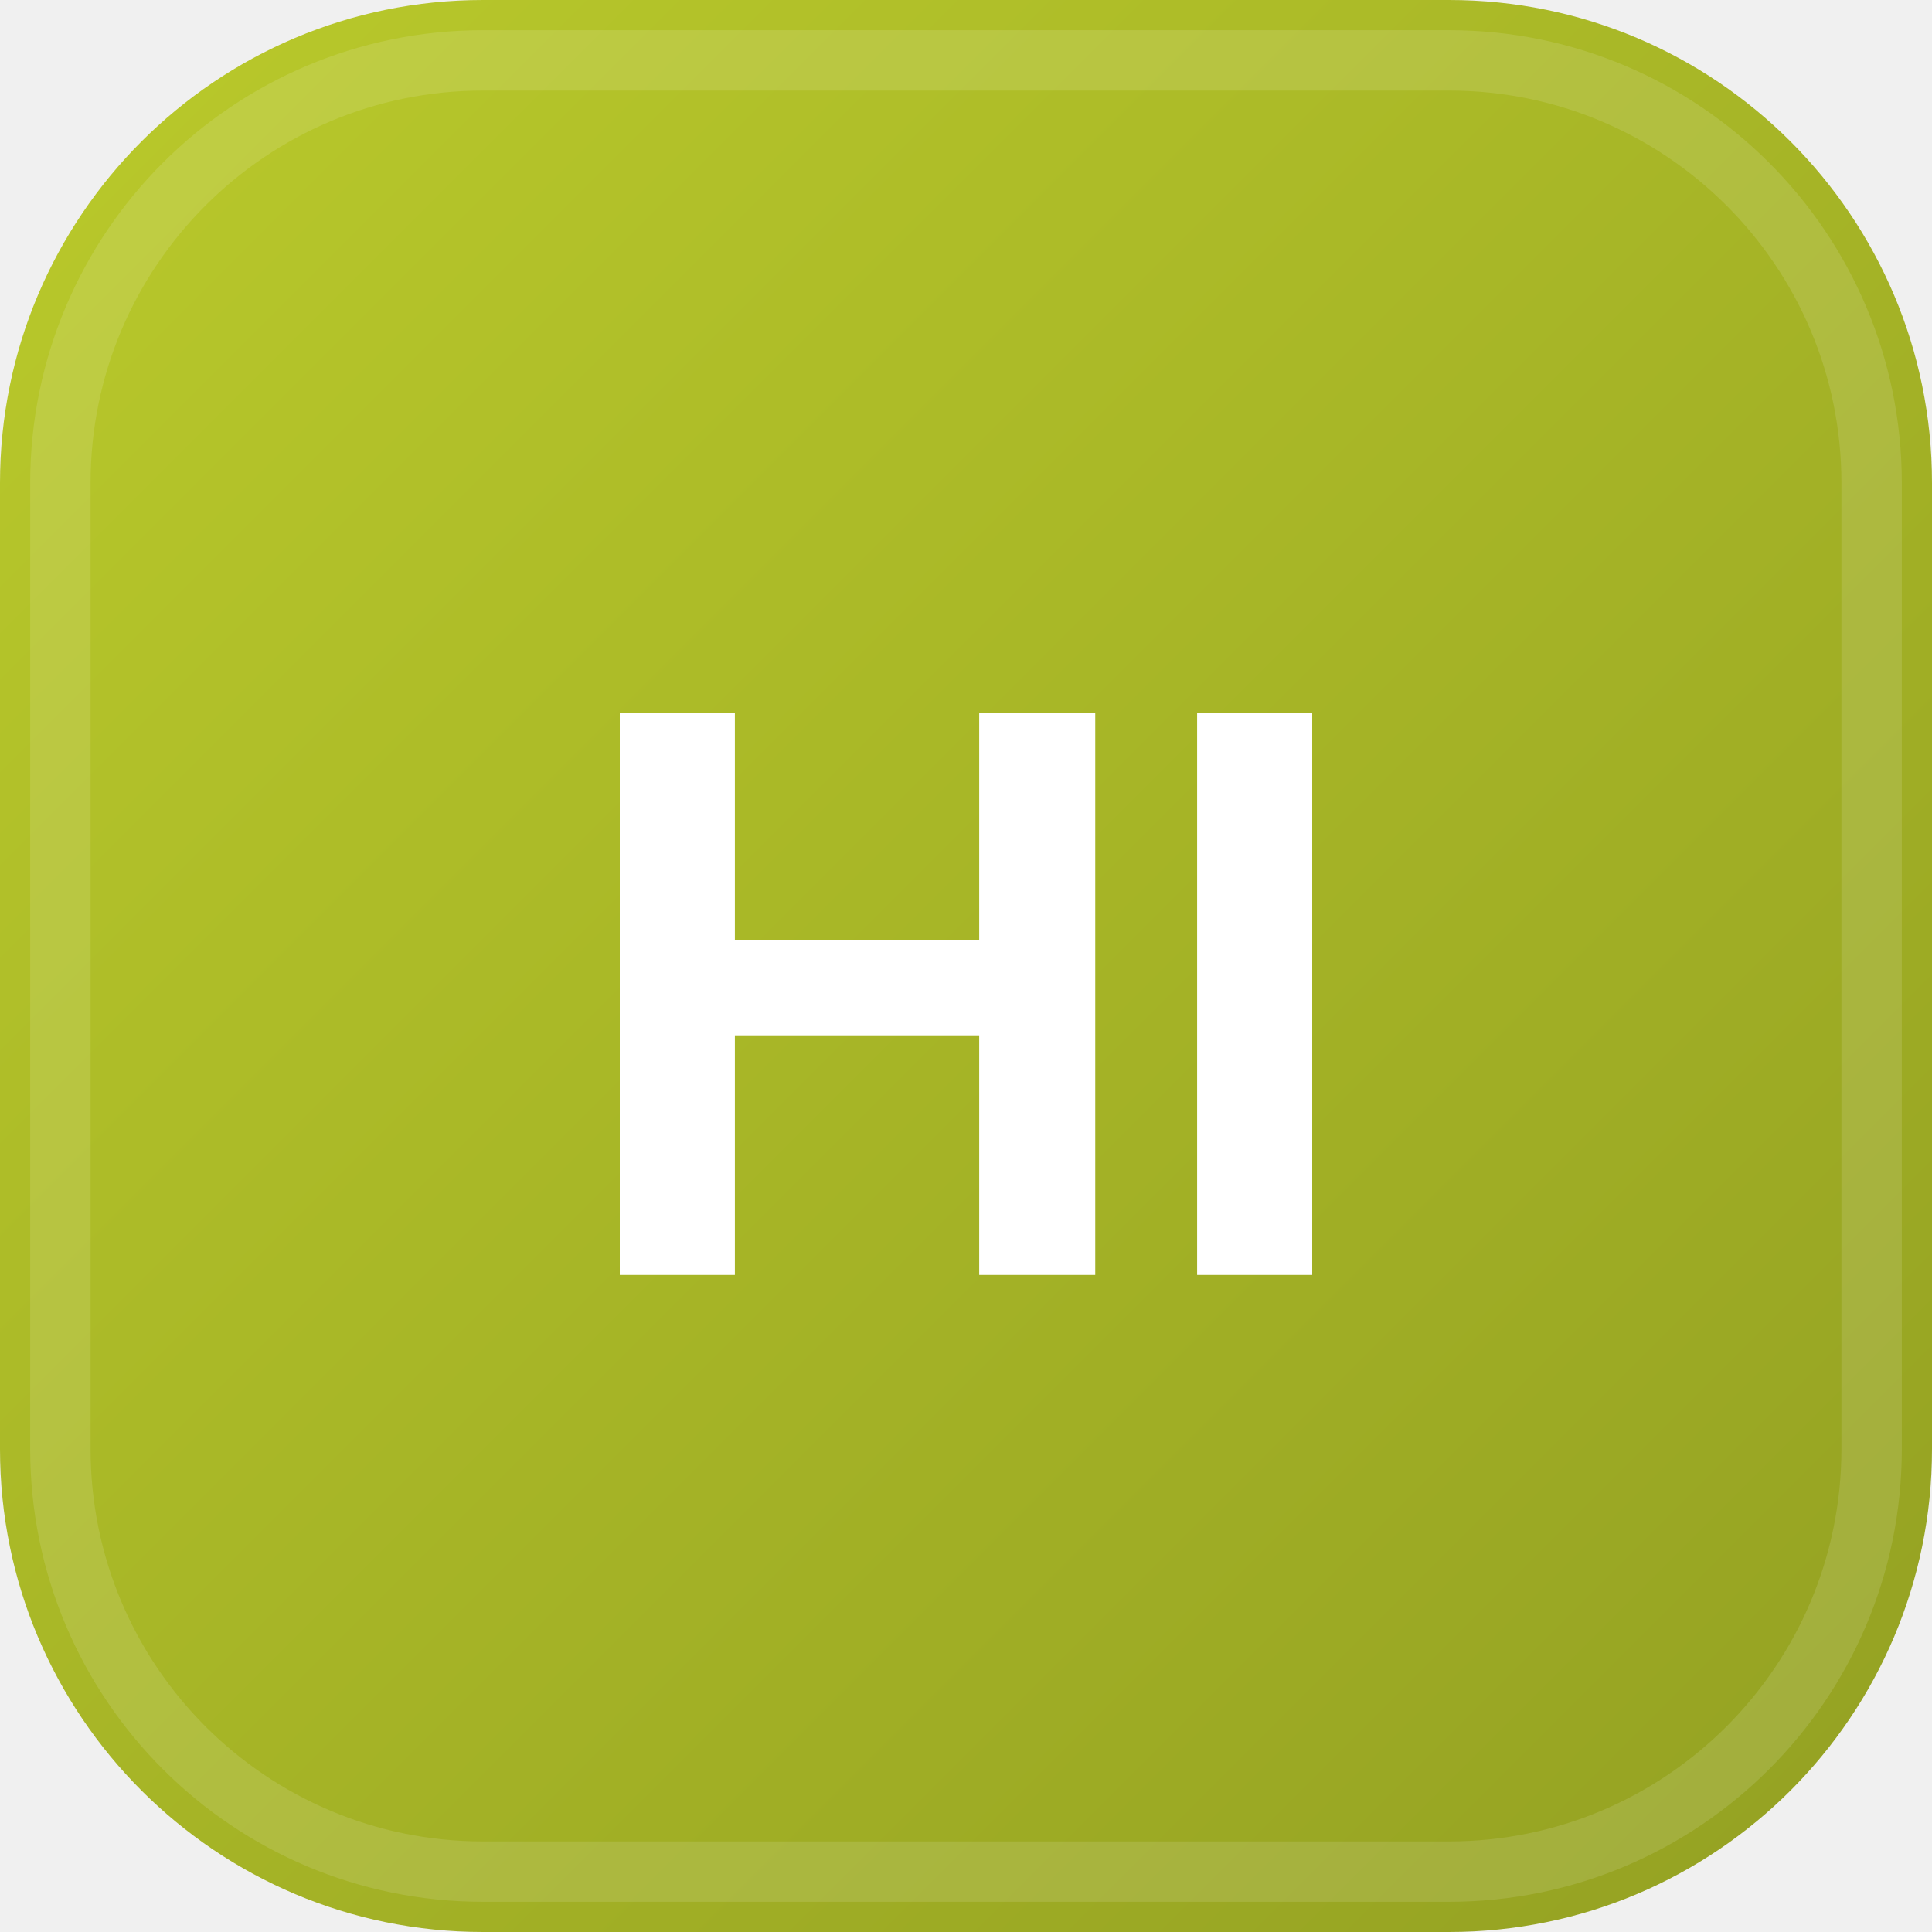
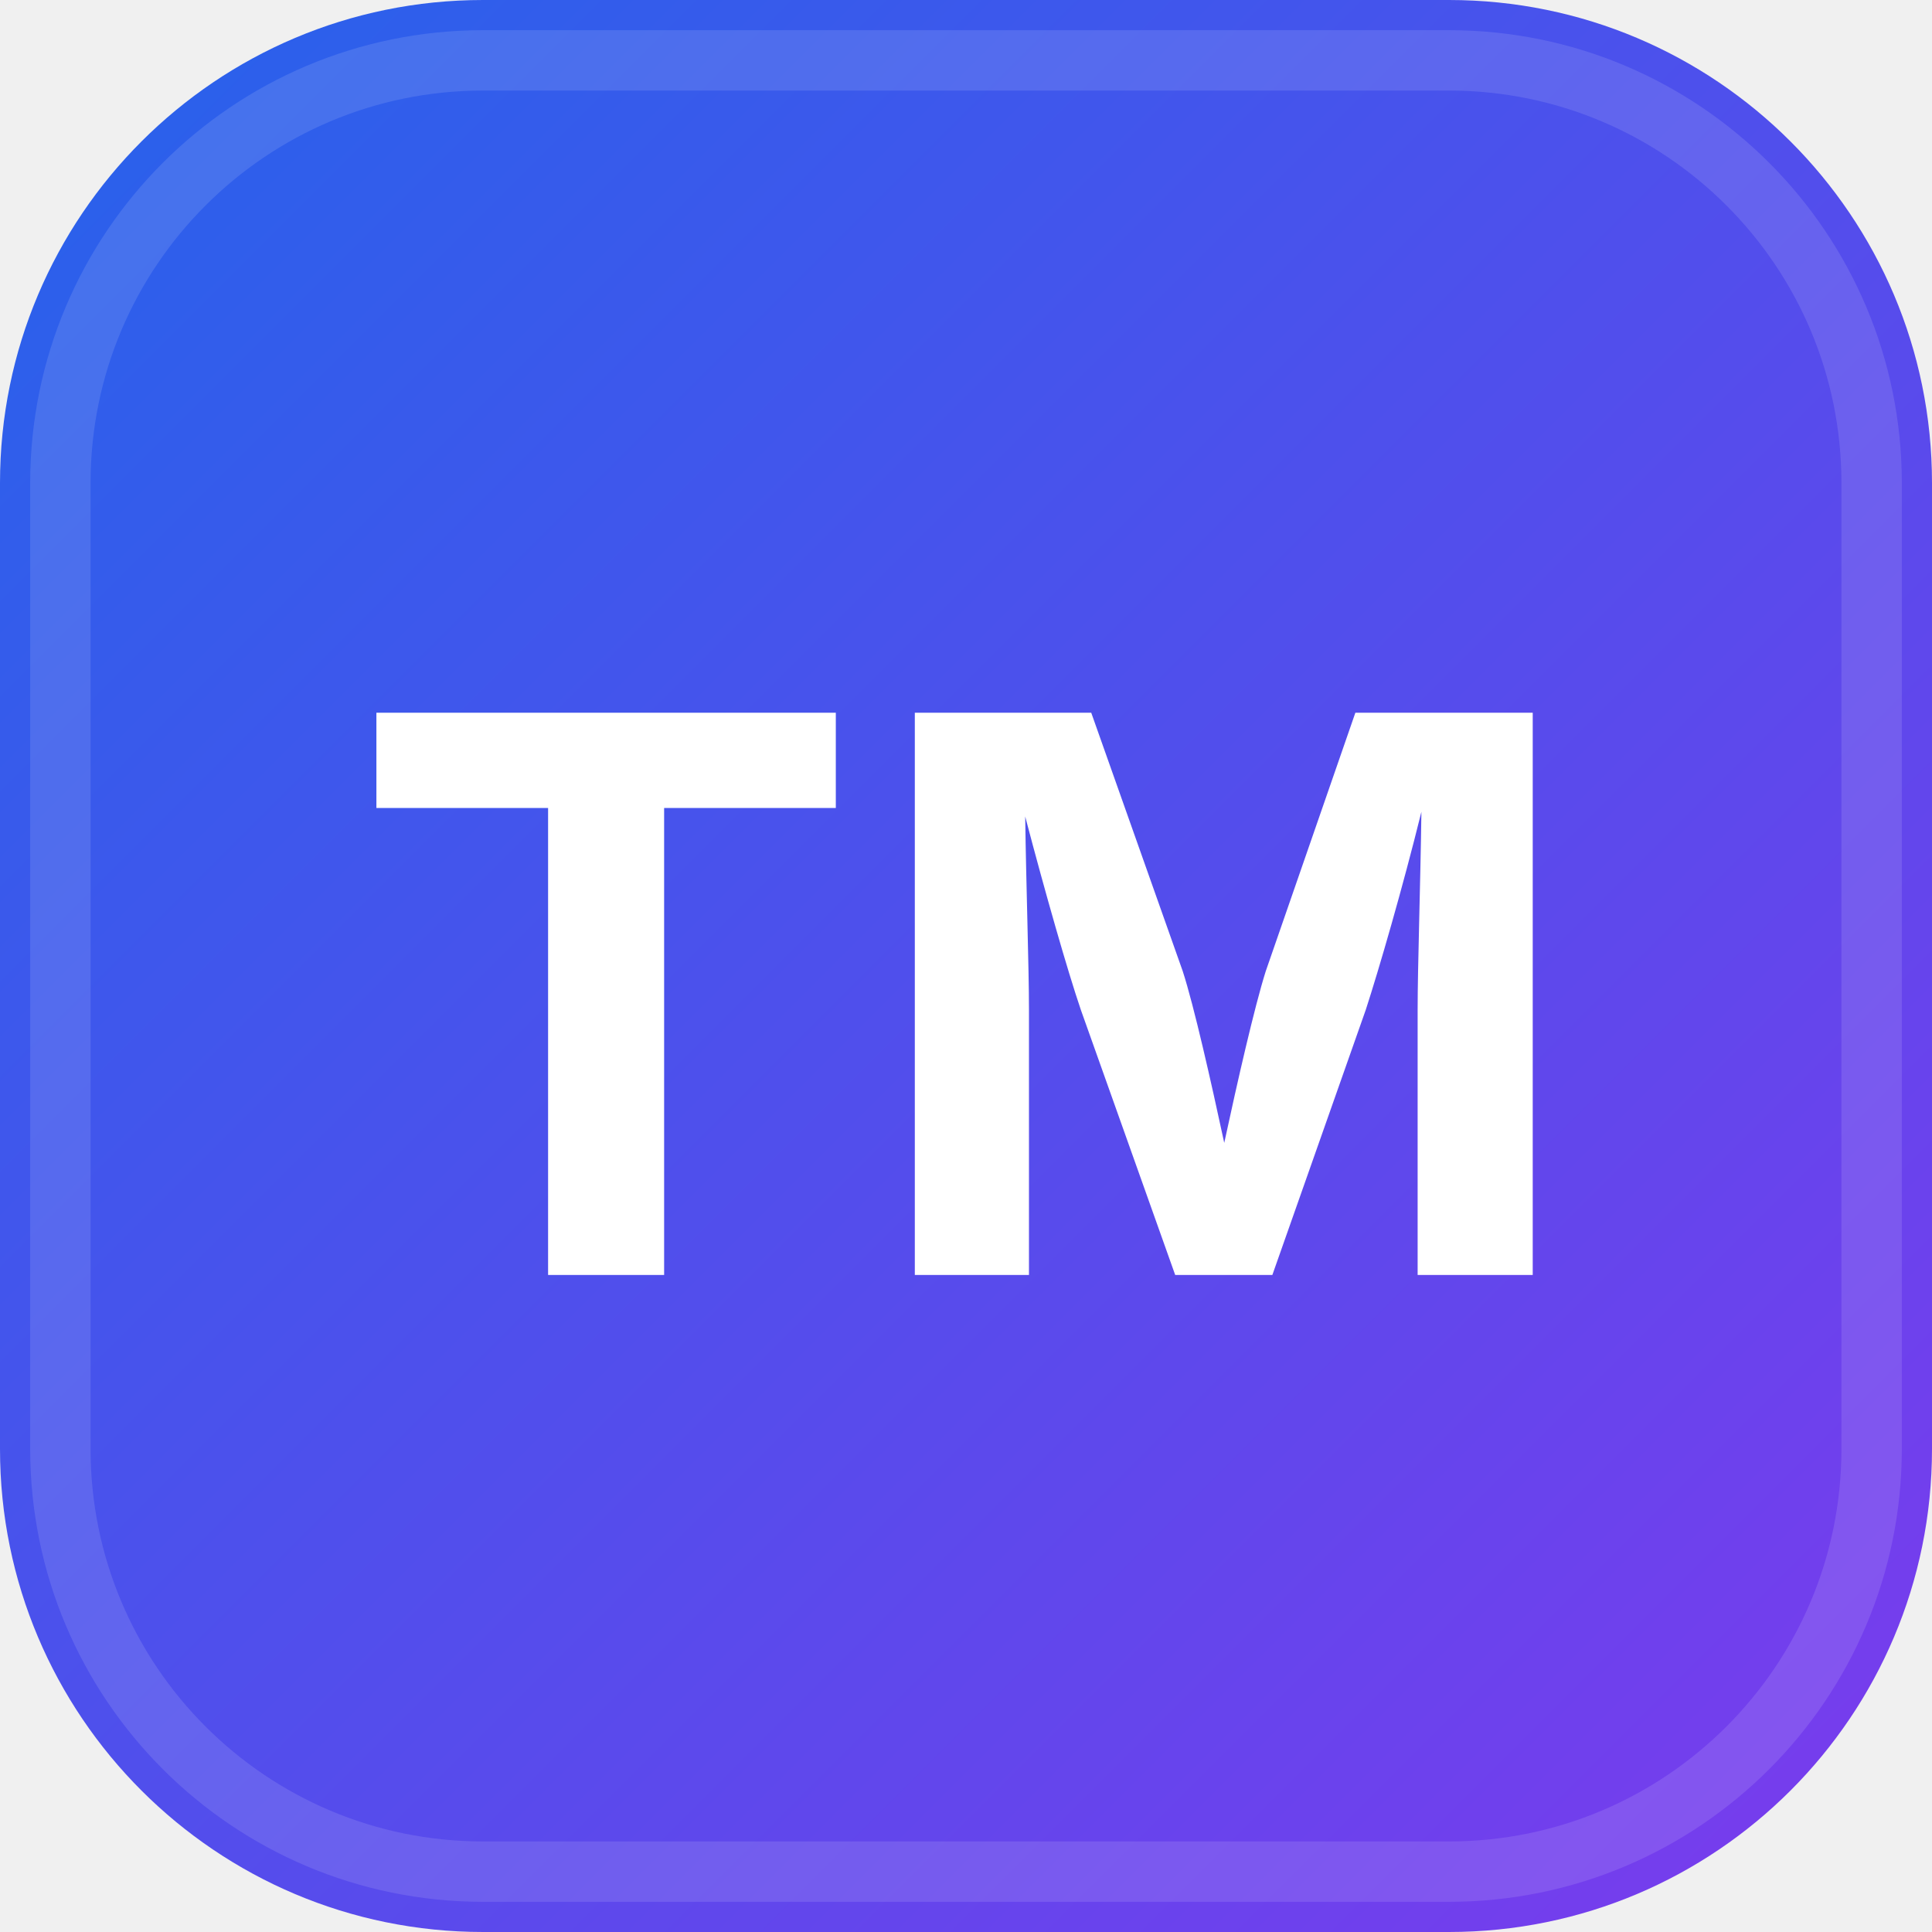
- <svg xmlns="http://www.w3.org/2000/svg" viewBox="0 0 32 32" fill="none" role="img" aria-label="History">
+ <svg xmlns="http://www.w3.org/2000/svg" viewBox="0 0 32 32" fill="none" role="img" aria-label="TimeMap Korea">
  <defs>
    <linearGradient id="bg" x1="0" y1="0" x2="1" y2="1">
-       <stop stop-color="hsl(66, 65%, 48%)" />
-       <stop offset="1" stop-color="hsl(66, 65%, 38%)" />
+       <stop stop-color="#2563EB" />
+       <stop offset="1" stop-color="#7C3AED" />
    </linearGradient>
  </defs>
  <rect width="32" height="32" rx="8" fill="url(#bg)" />
  <rect x="1" y="1" width="30" height="30" rx="7" fill="none" stroke="#ffffff" stroke-opacity="0.12" />
-   <text x="16" y="21.12" text-anchor="middle" font-family="system-ui,-apple-system,sans-serif" font-size="12.8" font-weight="700" fill="#ffffff">HI</text>
+   <text x="16" y="21.12" text-anchor="middle" font-family="system-ui,-apple-system,sans-serif" font-size="12.8" font-weight="700" fill="#ffffff">TM</text>
</svg>
